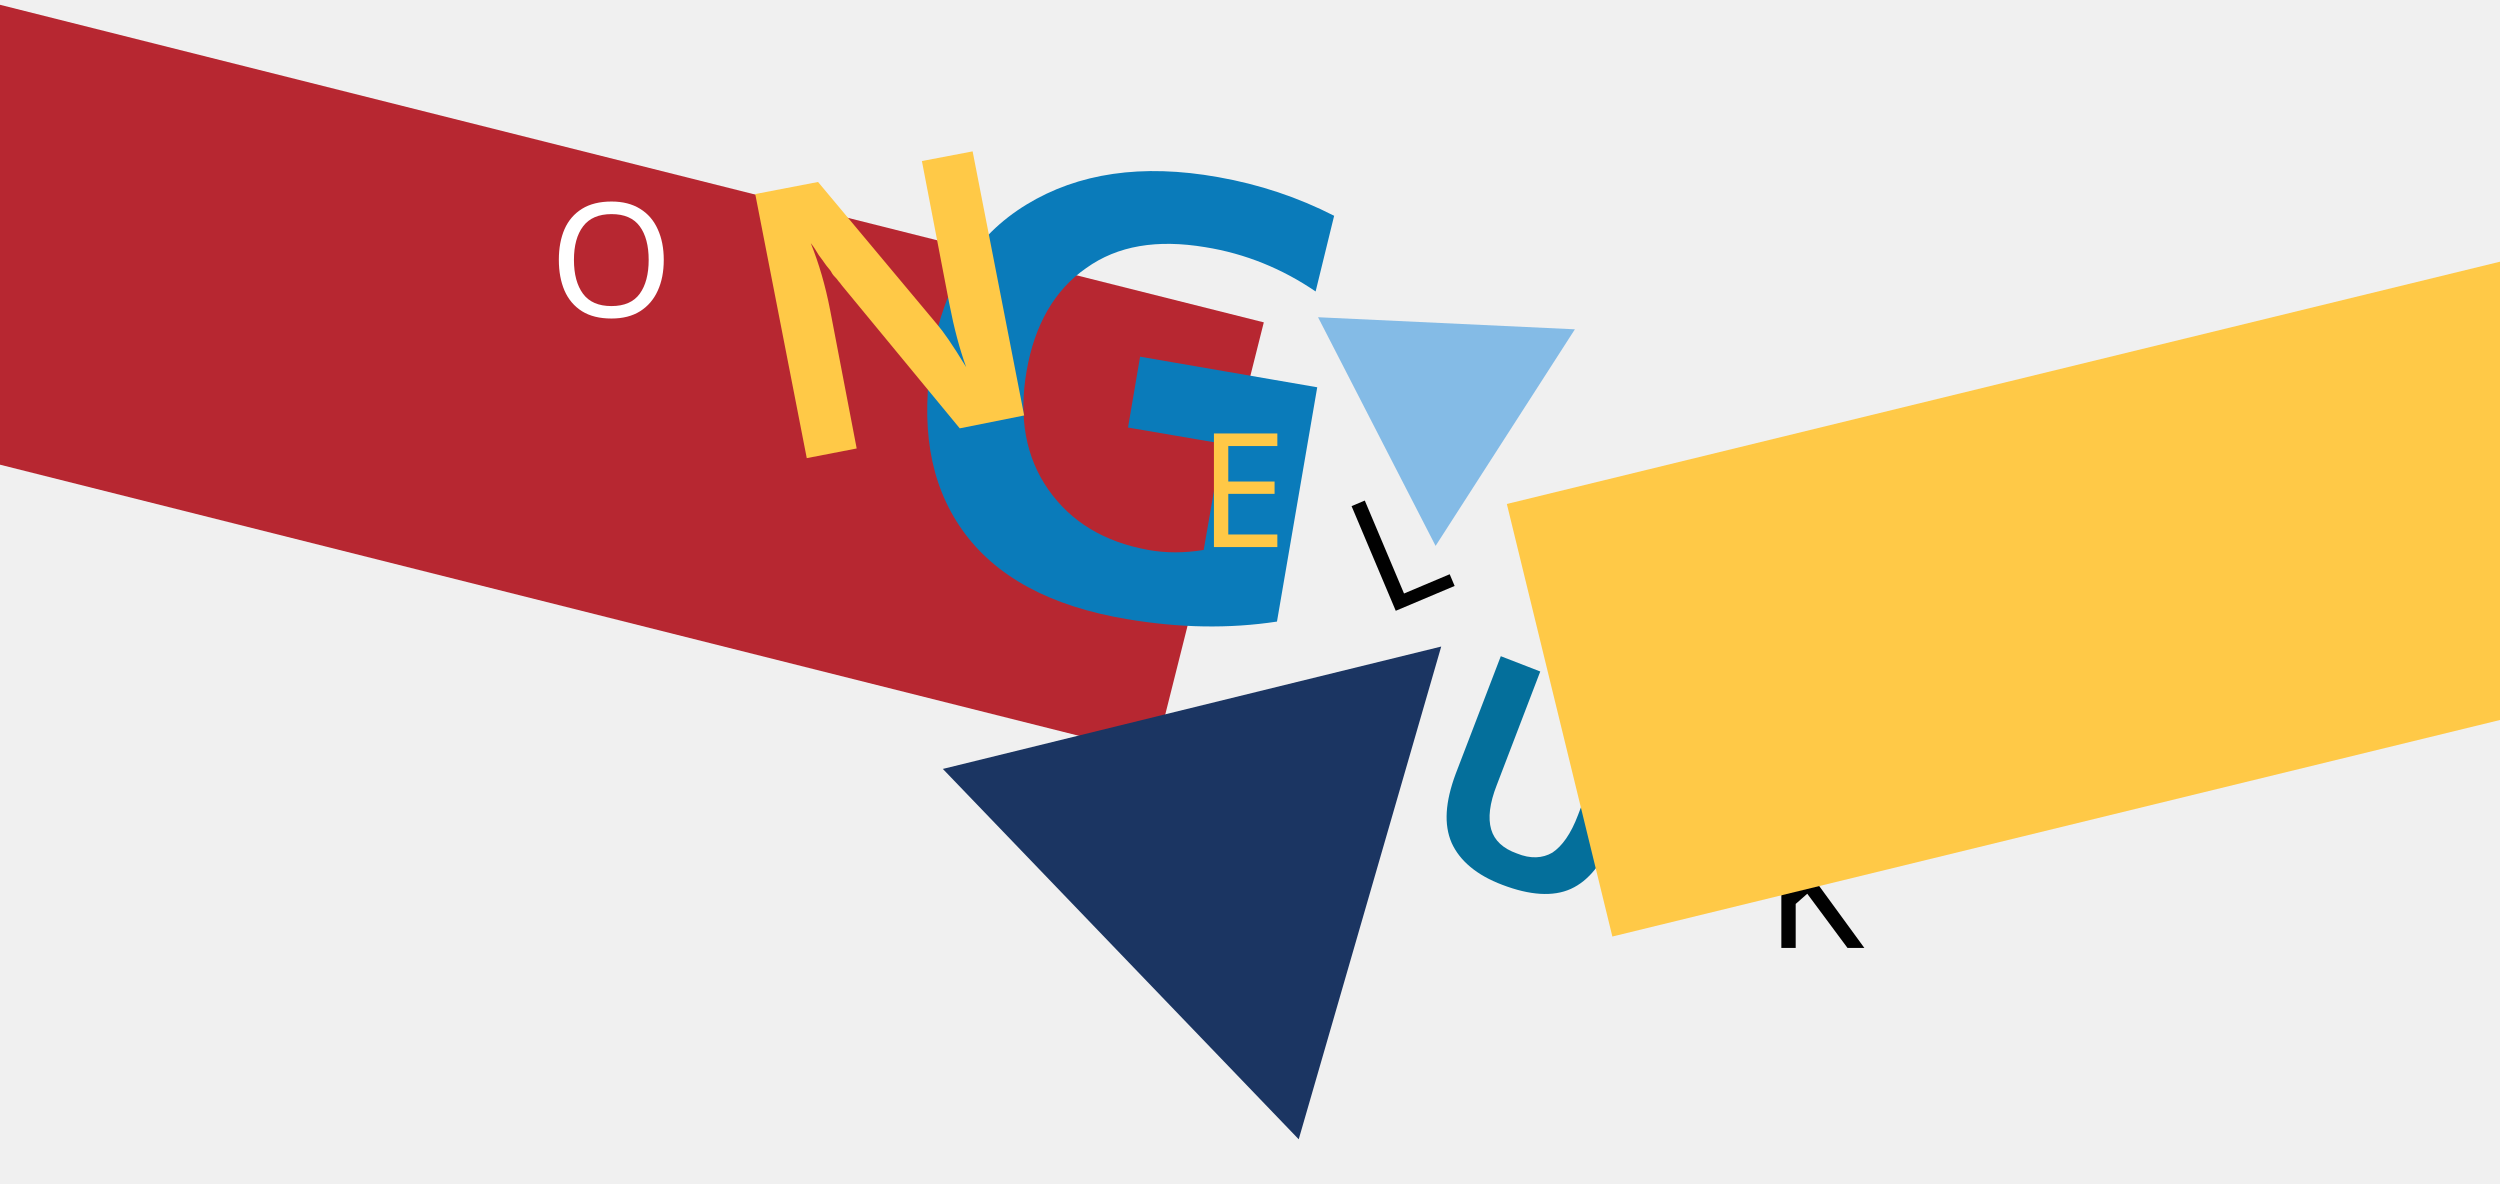
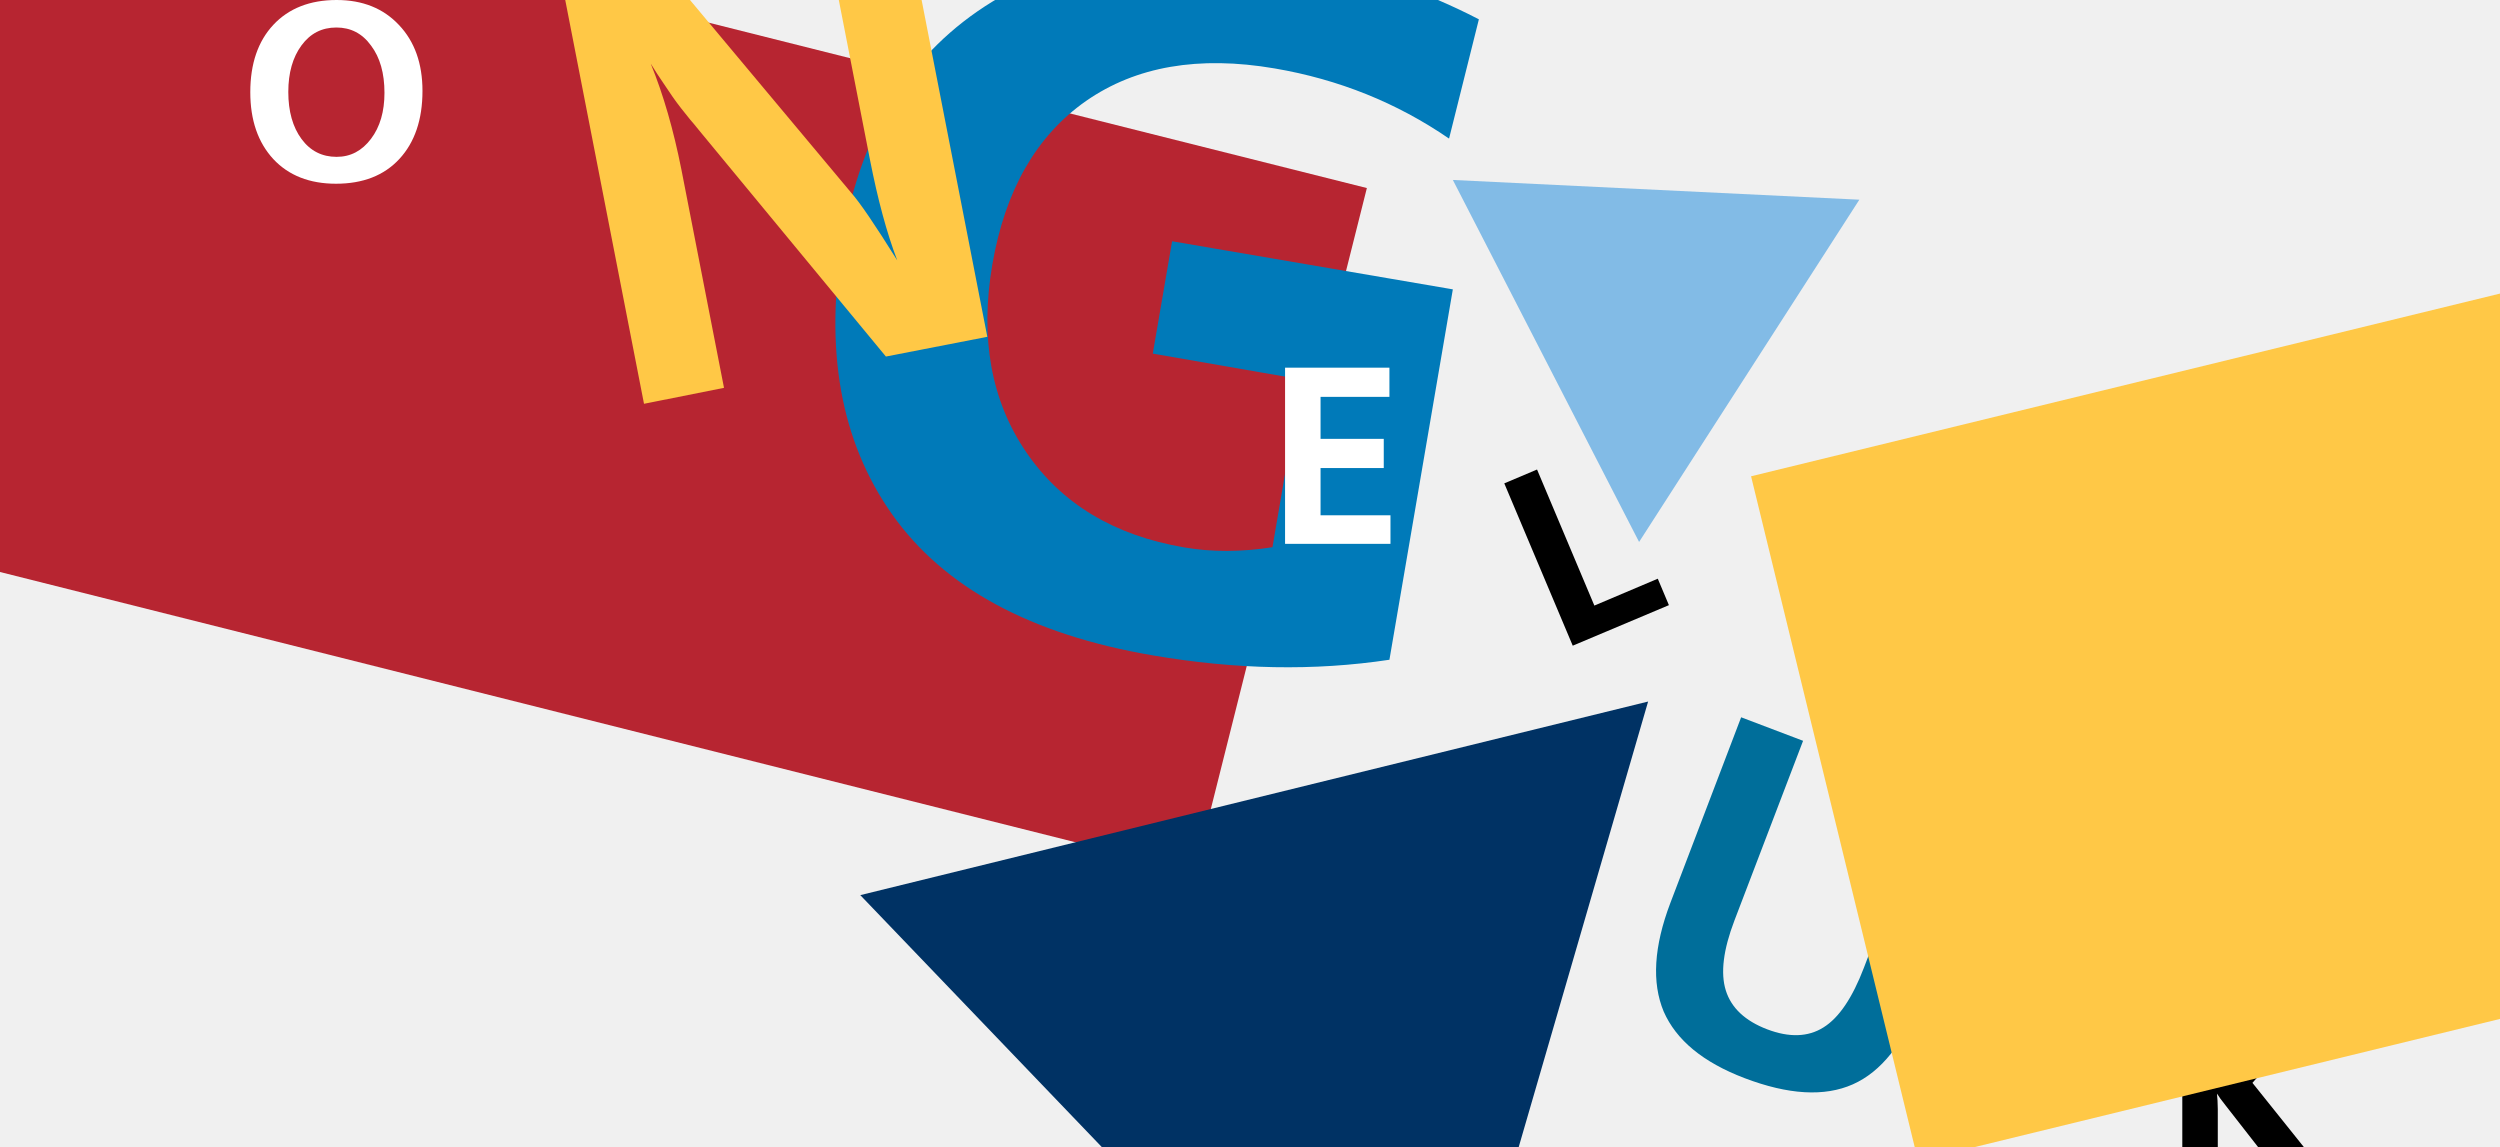
- <svg xmlns="http://www.w3.org/2000/svg" version="1.1" id="Layer_1" x="0px" y="0px" viewBox="0 0 310.5 147" enable-background="new 0 0 310.5 147" xml:space="preserve">
+ <svg xmlns="http://www.w3.org/2000/svg" version="1.1" id="Layer_1" x="0px" y="0px" viewBox="0 110.6 1190.6 545.9" enable-background="new 0 110.6 1190.6 545.9" xml:space="preserve">
  <g>
-     <rect x="-11.4" y="19.2" transform="matrix(0.9698 0.2437 -0.2437 0.9698 13.5553 -15.7954)" fill="#B72731" width="164.1" height="55.4" />
    <g>
-       <path fill="#0A7BBA" d="M115.8,43.9c1.4-8.4,5.3-14.6,11.7-18.5s14.3-5.1,23.8-3.4c5.1,0.9,9.9,2.5,14.4,4.8l-2.3,9.4    c-4.1-2.8-8.7-4.7-13.7-5.5c-6-1-10.9-0.2-14.8,2.6c-3.9,2.7-6.4,7-7.4,12.8c-1,5.8-0.1,10.7,2.7,14.7c2.8,4,6.9,6.5,12.4,7.5    c2.2,0.4,4.5,0.4,6.9,0l2.3-13.2l-11.7-2l1.5-8.8l22,3.8l-5,29.1c-5.9,0.9-12.1,0.8-18.6-0.3c-9.6-1.6-16.4-5.3-20.5-11.1    S114.3,52.7,115.8,43.9z" />
+       <rect x="-87.5" y="108.8" transform="matrix(0.9698 0.2437 -0.2437 0.9698 75.5165 -56.622)" fill="#B72531" width="708.2" height="336" />
    </g>
-     <text transform="matrix(1 0 0 1 148.8491 67.9459)" fill="#FFC846" font-family="'NSSans-Bold'" font-size="19.771">E</text>
-     <text transform="matrix(0.9213 -0.3889 0.3889 0.9213 171.5818 76.6081)" fill="#010101" font-family="'NSSans-Bold'" font-size="19.771">L</text>
    <g>
      <g>
-         <path fill="#046F9B" d="M180.8,96.1l5.6-14.6l4.9,1.9l-5.4,14.1c-0.9,2.3-1.1,4.1-0.7,5.5c0.4,1.4,1.5,2.4,3.2,3     c1.7,0.7,3.2,0.6,4.4-0.1c1.2-0.8,2.3-2.3,3.2-4.7l5.3-13.9l4.7,1.8l-5.6,14.6c-1.3,3.5-3.1,5.7-5.3,6.7c-2.2,1-5.1,0.8-8.5-0.5     c-3.2-1.2-5.3-3-6.3-5.2C179.3,102.4,179.5,99.6,180.8,96.1z" />
+         <path fill="#007AB9" d="M401.5,223.8c8.8-51.1,32.4-88.6,70.9-112.3S559.1,80.8,617,90.7c31,5.3,60.1,15,87.3,29.1l-14.2,56.8     c-24.9-17.1-52.6-28.2-83-33.4c-36.2-6.2-66.2-1-89.9,15.5c-23.7,16.6-38.5,42.5-44.6,77.8c-6,35.1-0.6,64.9,16.1,89.4     c16.7,24.5,41.8,39.7,75.3,45.4c13.3,2.3,27.3,2.2,42-0.1l13.7-79.9L549,279l9.2-53.5l133.7,22.9l-30.2,176.4     c-35.7,5.4-73.3,4.7-112.8-2.1c-58-9.9-99.4-32.3-124-67.1S392.4,276.9,401.5,223.8z" />
      </g>
    </g>
-     <text transform="matrix(1 0 0 1 219.3217 117.7369)" fill="#010101" font-family="'NSSans-Bold'" font-size="19.771">K</text>
-     <text transform="matrix(1 0 0 1 68.2055 39.358)" fill="#FFFFFF" font-family="'NSSans-Bold'" font-size="19.771">O</text>
+     <g>
+       <path fill="#FFFFFF" d="M612,369.6v-83.9h49.7v13.9h-32.8v20h30.1v13.9h-30.1V356h33.3v13.6H612z" />
+     </g>
+     <g>
+       <path d="M749,418.1l-32.6-77.3l15.6-6.6l27.3,64.8l30.2-12.8l5.3,12.6L749,418.1z" />
+     </g>
    <g>
      <g>
        <g>
-           <path fill="#FFC947" d="M100.2,56.9l-6.4-32.8l7.8-1.5l14.8,17.7c0.7,0.8,1.9,2.5,3.6,5.3c-0.8-2.2-1.5-4.8-2.1-7.9l-3.4-17.7      l6.3-1.2l6.4,32.8l-8,1.6l-14.6-17.7c-0.1-0.1-0.2-0.3-0.4-0.5c-0.2-0.3-0.4-0.5-0.5-0.6c-0.1-0.1-0.3-0.3-0.5-0.7      c-0.2-0.3-0.5-0.6-0.7-0.9c-0.2-0.3-0.5-0.7-0.8-1.1c-0.3-0.5-0.6-1-1-1.5c1,2.5,1.8,5.2,2.4,8.3l3.3,17.2L100.2,56.9z" />
+           <path fill="#006E9A" d="M795.5,540.6l33.7-88.4l29.5,11.2L826,549c-5.3,13.9-6.7,25-4.1,33.3c2.6,8.3,9.2,14.5,19.7,18.5      c10.5,4,19.5,3.7,26.8-0.9c7.4-4.6,13.8-14.1,19.3-28.5l32.2-84.5l28.5,10.9l-33.8,88.8c-8,20.9-18.7,34.4-32.2,40.4      c-13.5,6-30.7,5-51.7-3c-19.6-7.5-32.4-18-38.4-31.7C786.6,578.6,787.6,561.4,795.5,540.6z" />
        </g>
      </g>
    </g>
-     <polygon fill="#84BBE6" points="178.3,67.8 163.7,39.4 195.6,40.9  " />
-     <polygon fill="#1B3562" points="161.3,141.5 117.1,95.5 179,80.3  " />
-     <rect x="191.9" y="46.7" transform="matrix(0.9715 -0.237 0.237 0.9715 -10.3494 62.7044)" fill="#FFC947" width="127.6" height="55.3" />
+     <g>
+       <path d="M1039.3,671.5v-83.9h16.9v29.8c0,2.1-0.1,4.3-0.4,6.6c1.1-1.4,2.6-3.4,4.4-5.7l26.3-30.7h20.4l-34.2,38.7l36.2,45.2h-22.1    l-27-34.6c-1.8-2.2-3.1-4.1-4-5.5c0.2,2,0.4,4.4,0.4,7.4v32.7H1039.3z" />
+     </g>
+     <g>
+       <path fill="#FFFFFF" d="M119.2,154.5c0-13.6,3.7-24.3,11-32.1c7.3-7.8,17.4-11.8,30.1-11.8c12.4,0,22.3,4,29.7,11.9    c7.5,7.9,11.2,18.4,11.2,31.4c0,13.7-3.7,24.5-11,32.4c-7.3,7.9-17.4,11.8-30.2,11.8c-12.5,0-22.5-3.9-29.8-11.7    C122.9,178.5,119.2,167.9,119.2,154.5z M137.3,154.4c0,9.2,2.1,16.7,6.3,22.4c4.2,5.7,9.8,8.5,16.7,8.5c6.7,0,12.1-2.9,16.4-8.6    c4.3-5.7,6.4-13,6.4-21.9c0-9.3-2.1-16.8-6.4-22.5c-4.2-5.8-9.7-8.6-16.5-8.6c-6.9,0-12.4,2.8-16.6,8.5    C139.4,137.9,137.3,145.3,137.3,154.4z" />
+     </g>
+     <g>
+       <g>
+         <path fill="#FFC846" d="M306.7,302.9L267.9,104l47.4-9.3l90,107.6c4.1,4.6,11.4,15.3,22,32.3c-5-13.1-9.3-29.1-13-48L393.4,79.5     l38-7.4L470.2,271l-48.3,9.4L333.2,173c-0.4-0.5-1.3-1.6-2.6-3.2c-1.4-1.6-2.4-2.8-3-3.6c-0.6-0.8-1.7-2.1-3.2-4     c-1.5-1.9-2.8-3.7-4-5.4c-1.2-1.7-2.7-4-4.6-6.8c-1.9-2.8-3.9-5.8-5.9-9.1c6.1,14.9,10.9,31.8,14.6,50.4l20.3,104L306.7,302.9z" />
+       </g>
+     </g>
+     <g>
+       <polygon fill="#82BBE6" points="780.6,368.7 691.9,196.3 885.5,205.7   " />
+     </g>
+     <g>
+       <polygon fill="#003264" points="677.1,815.8 409.7,536.9 784.9,444.7   " />
+     </g>
+     <g>
+       <rect x="867.9" y="284.5" transform="matrix(0.9715 -0.237 0.237 0.9715 -76.6648 266.7223)" fill="#FFC846" width="406.4" height="335.6" />
+     </g>
  </g>
</svg>
